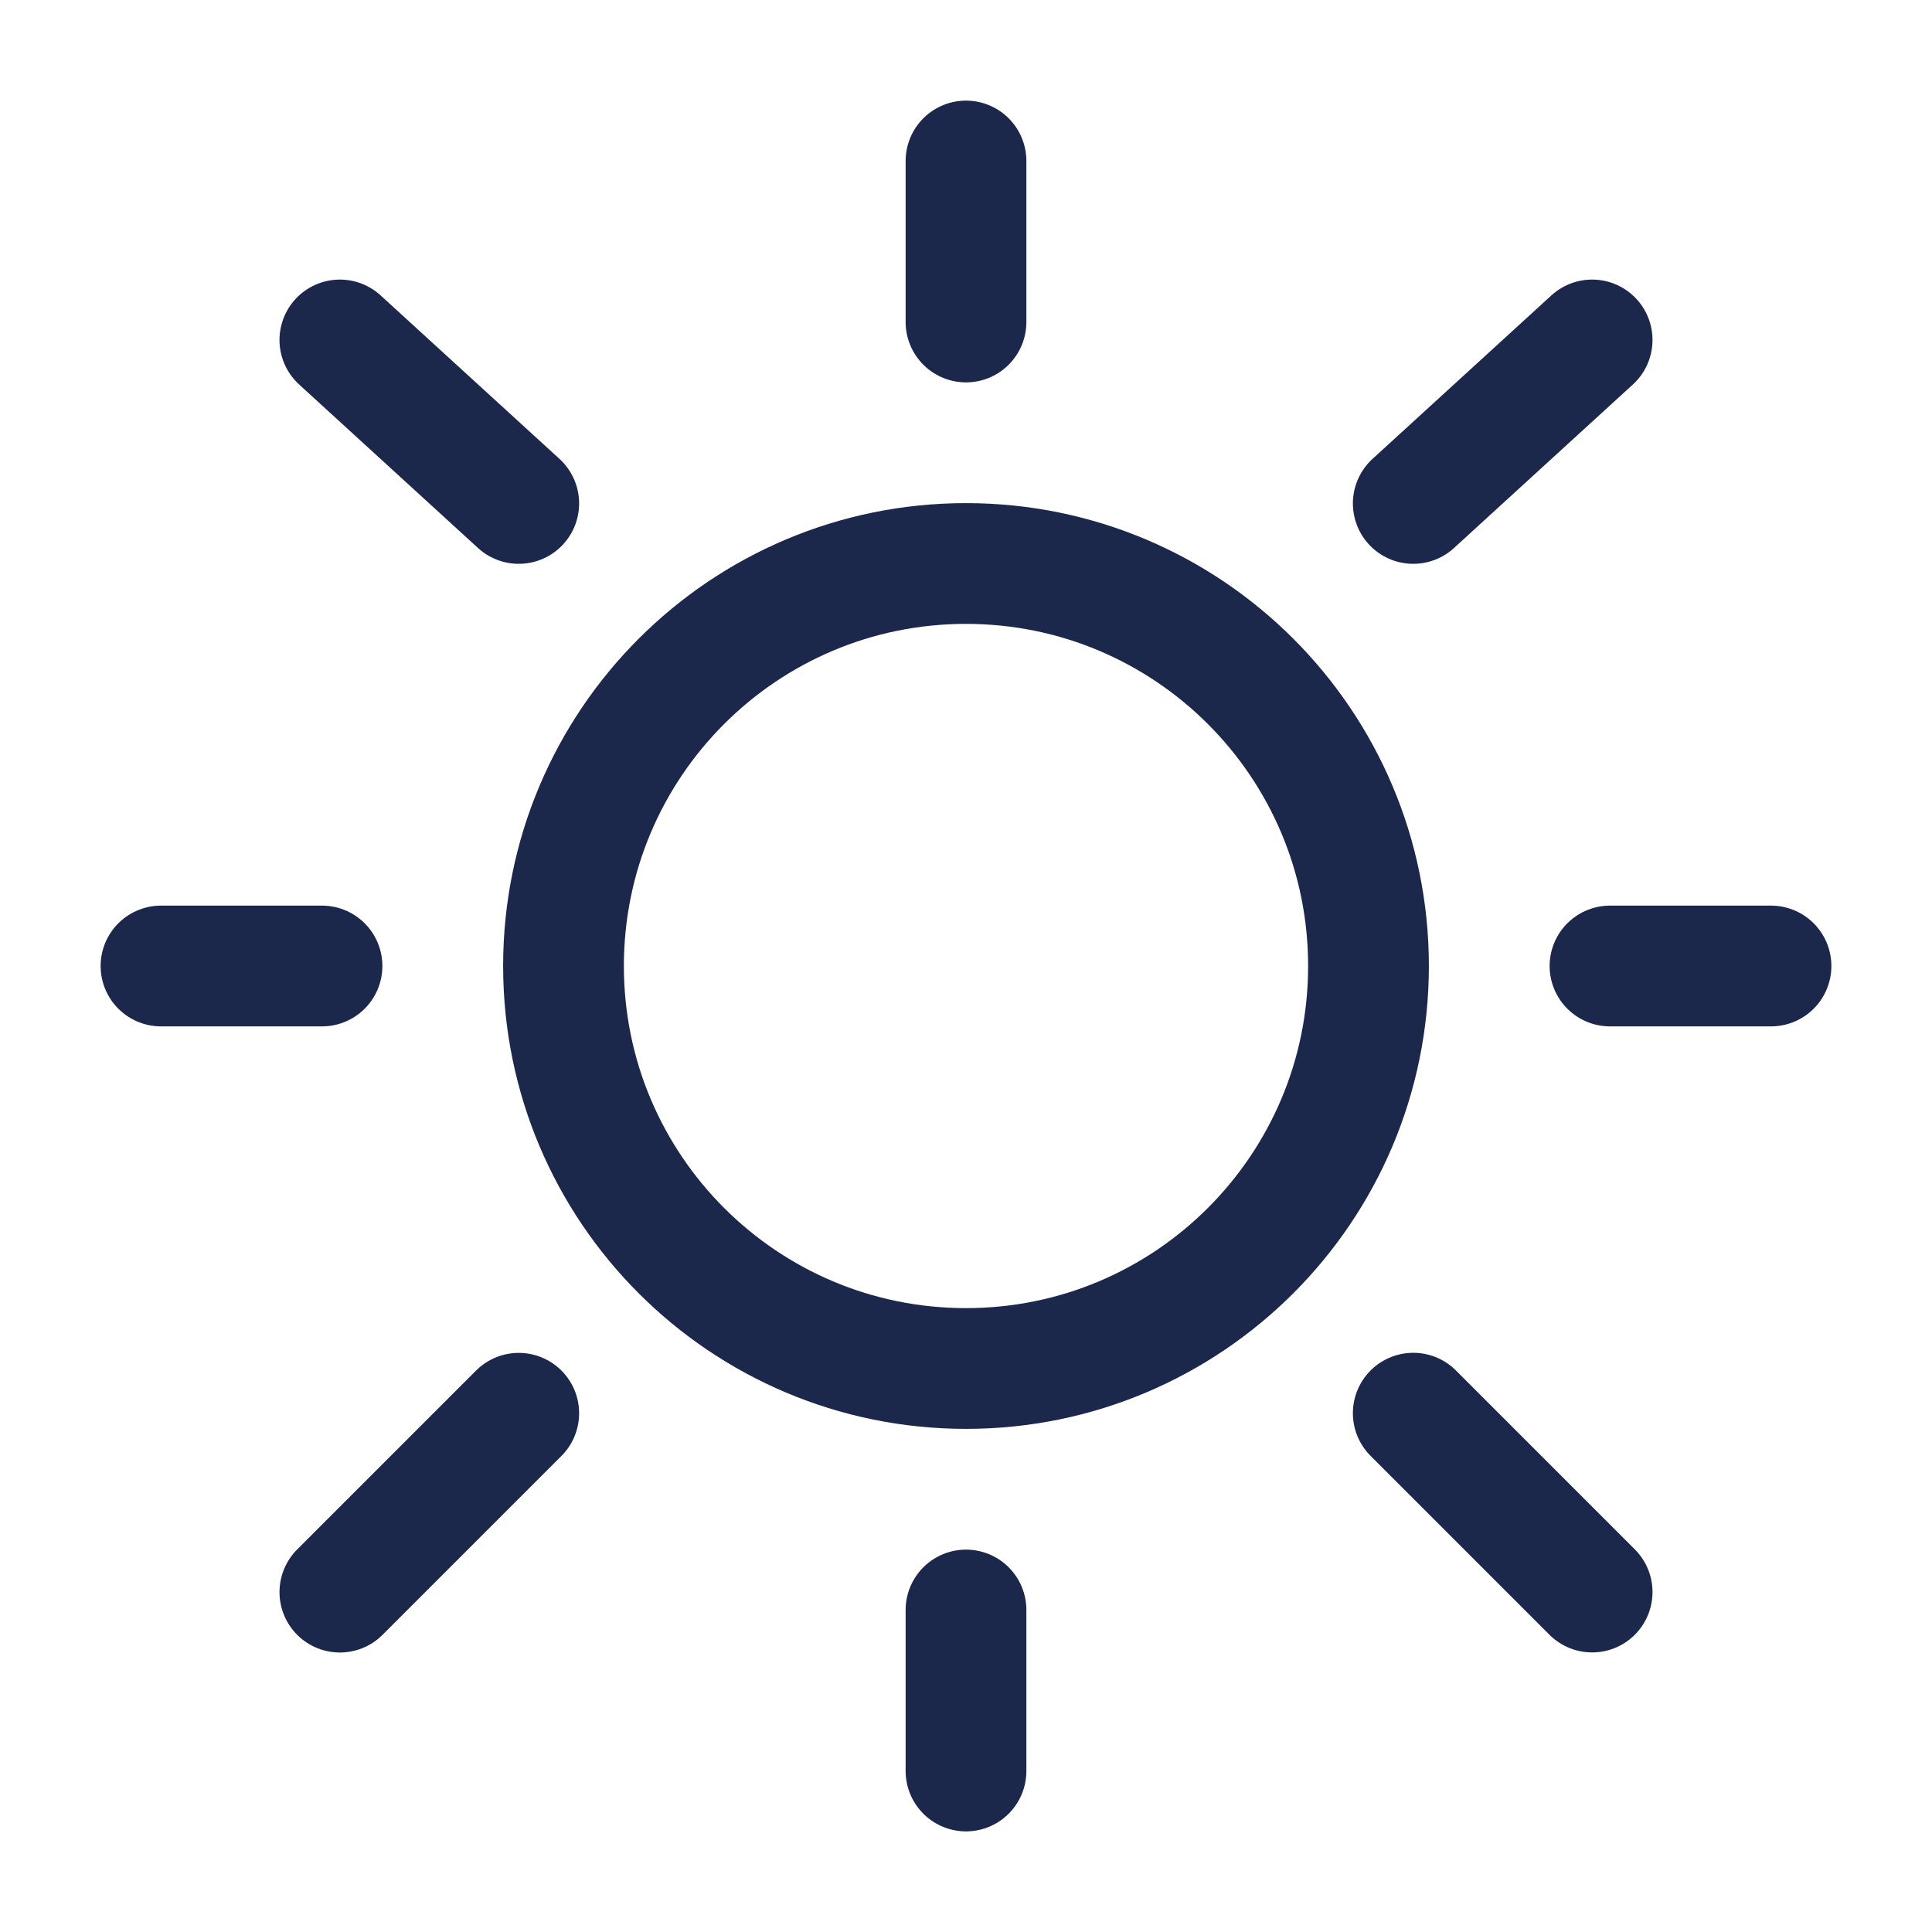
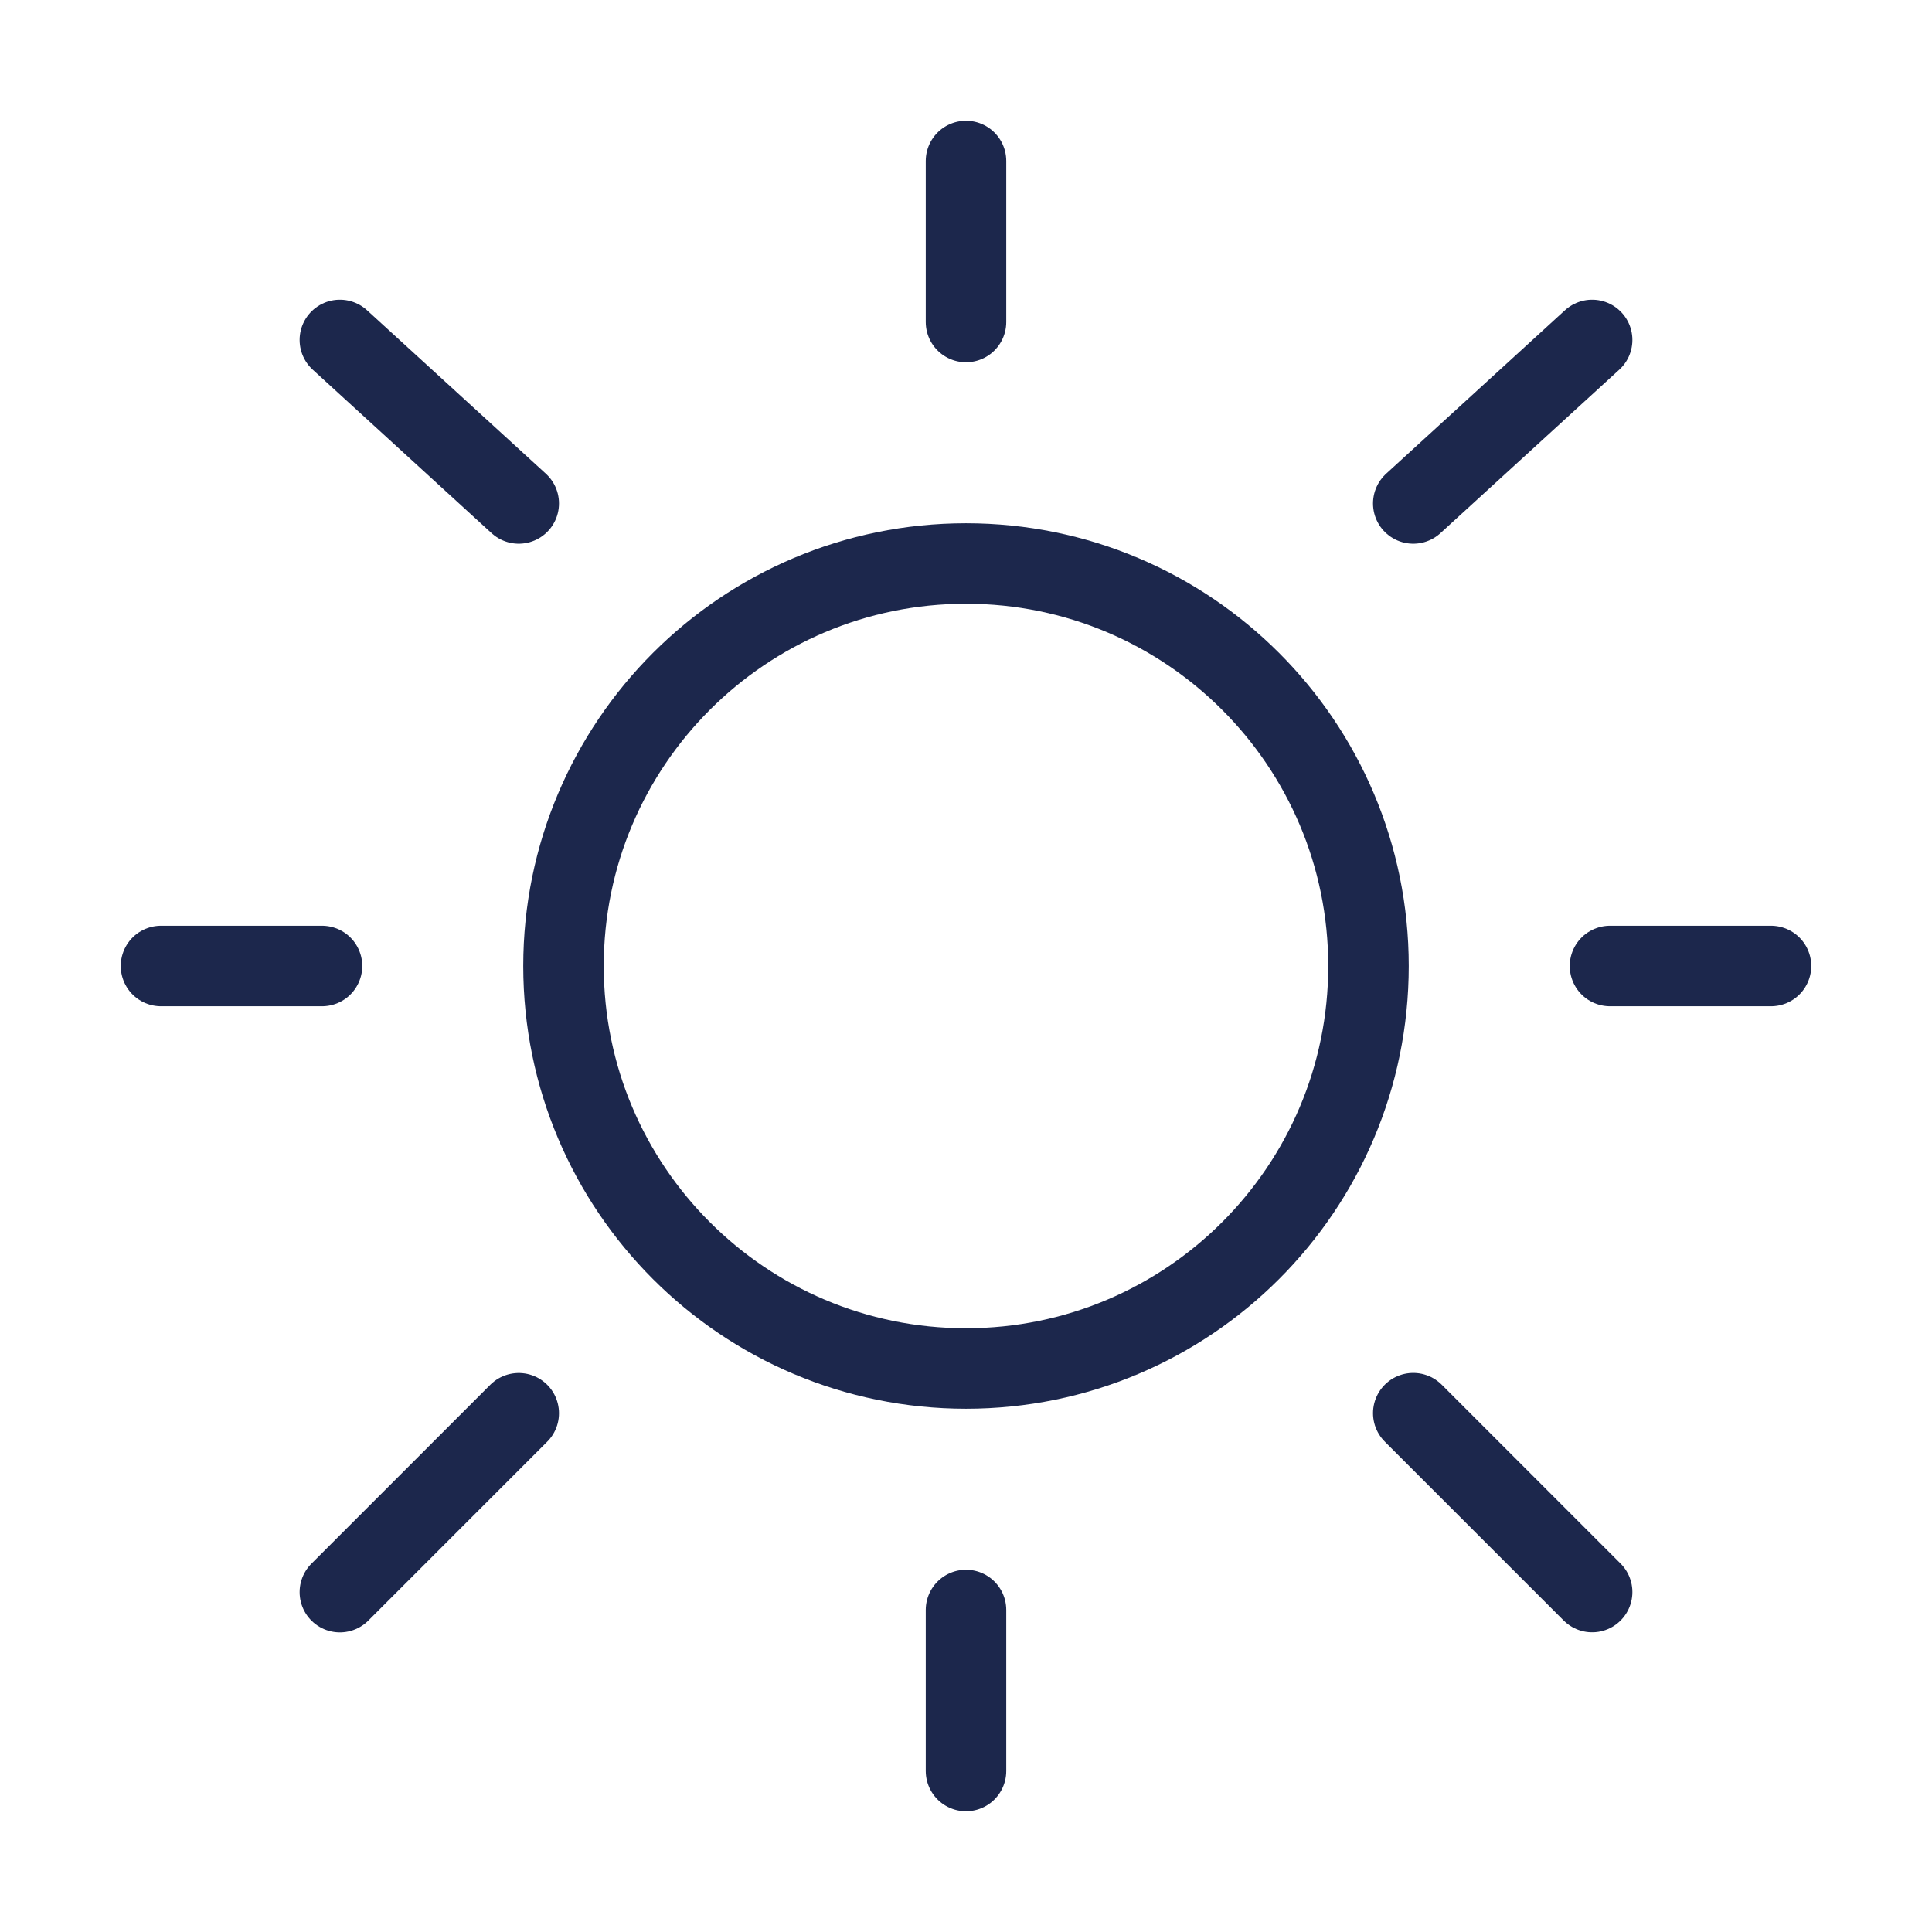
<svg xmlns="http://www.w3.org/2000/svg" width="800px" height="800px" viewBox="0 0 24 24" fill="none">
-   <circle cx="12" cy="12" r="5" stroke="#1C274C" stroke-width="1.5" />
-   <path d="M12 2V4" stroke="#1C274C" stroke-width="1.5" stroke-linecap="round" />
-   <path d="M12 20V22" stroke="#1C274C" stroke-width="1.5" stroke-linecap="round" />
-   <path d="M4 12L2 12" stroke="#1C274C" stroke-width="1.5" stroke-linecap="round" />
-   <path d="M22 12L20 12" stroke="#1C274C" stroke-width="1.5" stroke-linecap="round" />
-   <path d="M19.778 4.223L17.556 6.254" stroke="#1C274C" stroke-width="1.5" stroke-linecap="round" />
-   <path d="M4.222 4.223L6.444 6.254" stroke="#1C274C" stroke-width="1.5" stroke-linecap="round" />
-   <path d="M6.444 17.556L4.222 19.778" stroke="#1C274C" stroke-width="1.5" stroke-linecap="round" />
-   <path d="M19.778 19.777L17.556 17.555" stroke="#1C274C" stroke-width="1.5" stroke-linecap="round" />
+   <circle cx="12" cy="12" r="5" stroke="#1C274C" stroke-width="1" />
+   <path d="M12 2V4" stroke="#1C274C" stroke-width="1" stroke-linecap="round" />
+   <path d="M12 20V22" stroke="#1C274C" stroke-width="1" stroke-linecap="round" />
+   <path d="M4 12L2 12" stroke="#1C274C" stroke-width="1" stroke-linecap="round" />
+   <path d="M22 12L20 12" stroke="#1C274C" stroke-width="1" stroke-linecap="round" />
+   <path d="M19.778 4.223L17.556 6.254" stroke="#1C274C" stroke-width="1" stroke-linecap="round" />
+   <path d="M4.222 4.223L6.444 6.254" stroke="#1C274C" stroke-width="1" stroke-linecap="round" />
+   <path d="M6.444 17.556L4.222 19.778" stroke="#1C274C" stroke-width="1" stroke-linecap="round" />
+   <path d="M19.778 19.777L17.556 17.555" stroke="#1C274C" stroke-width="1" stroke-linecap="round" />
</svg>
